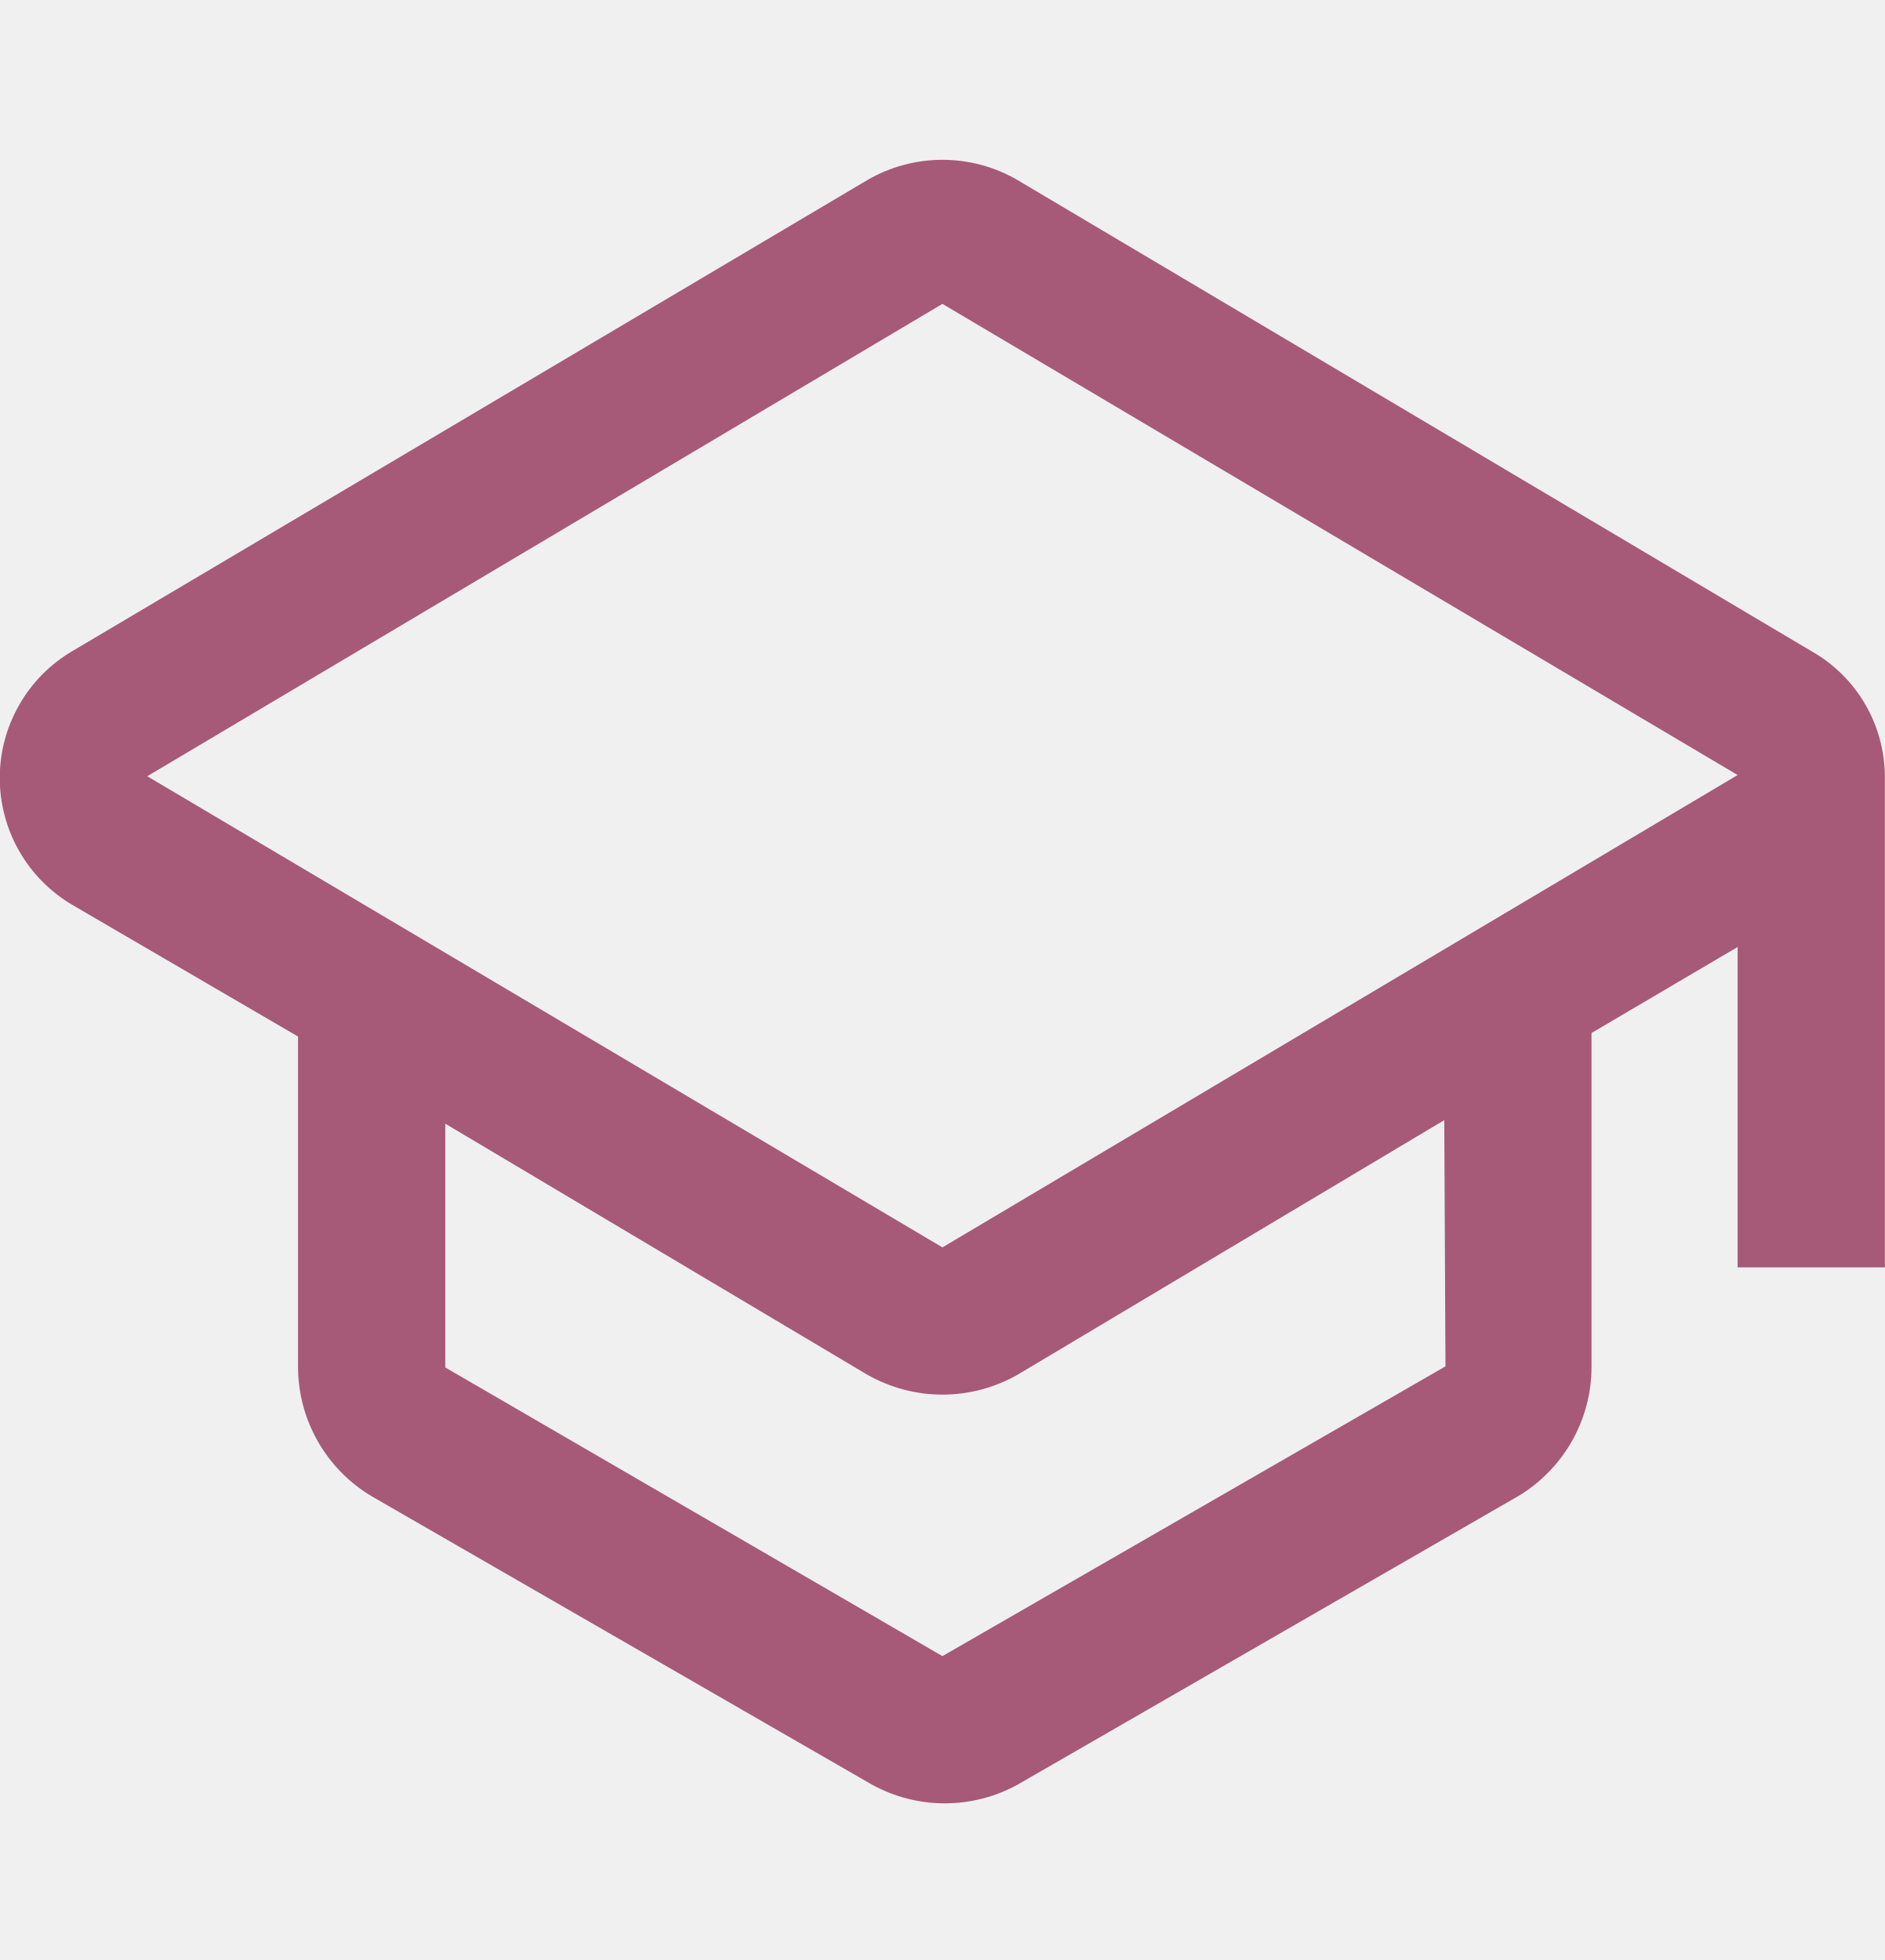
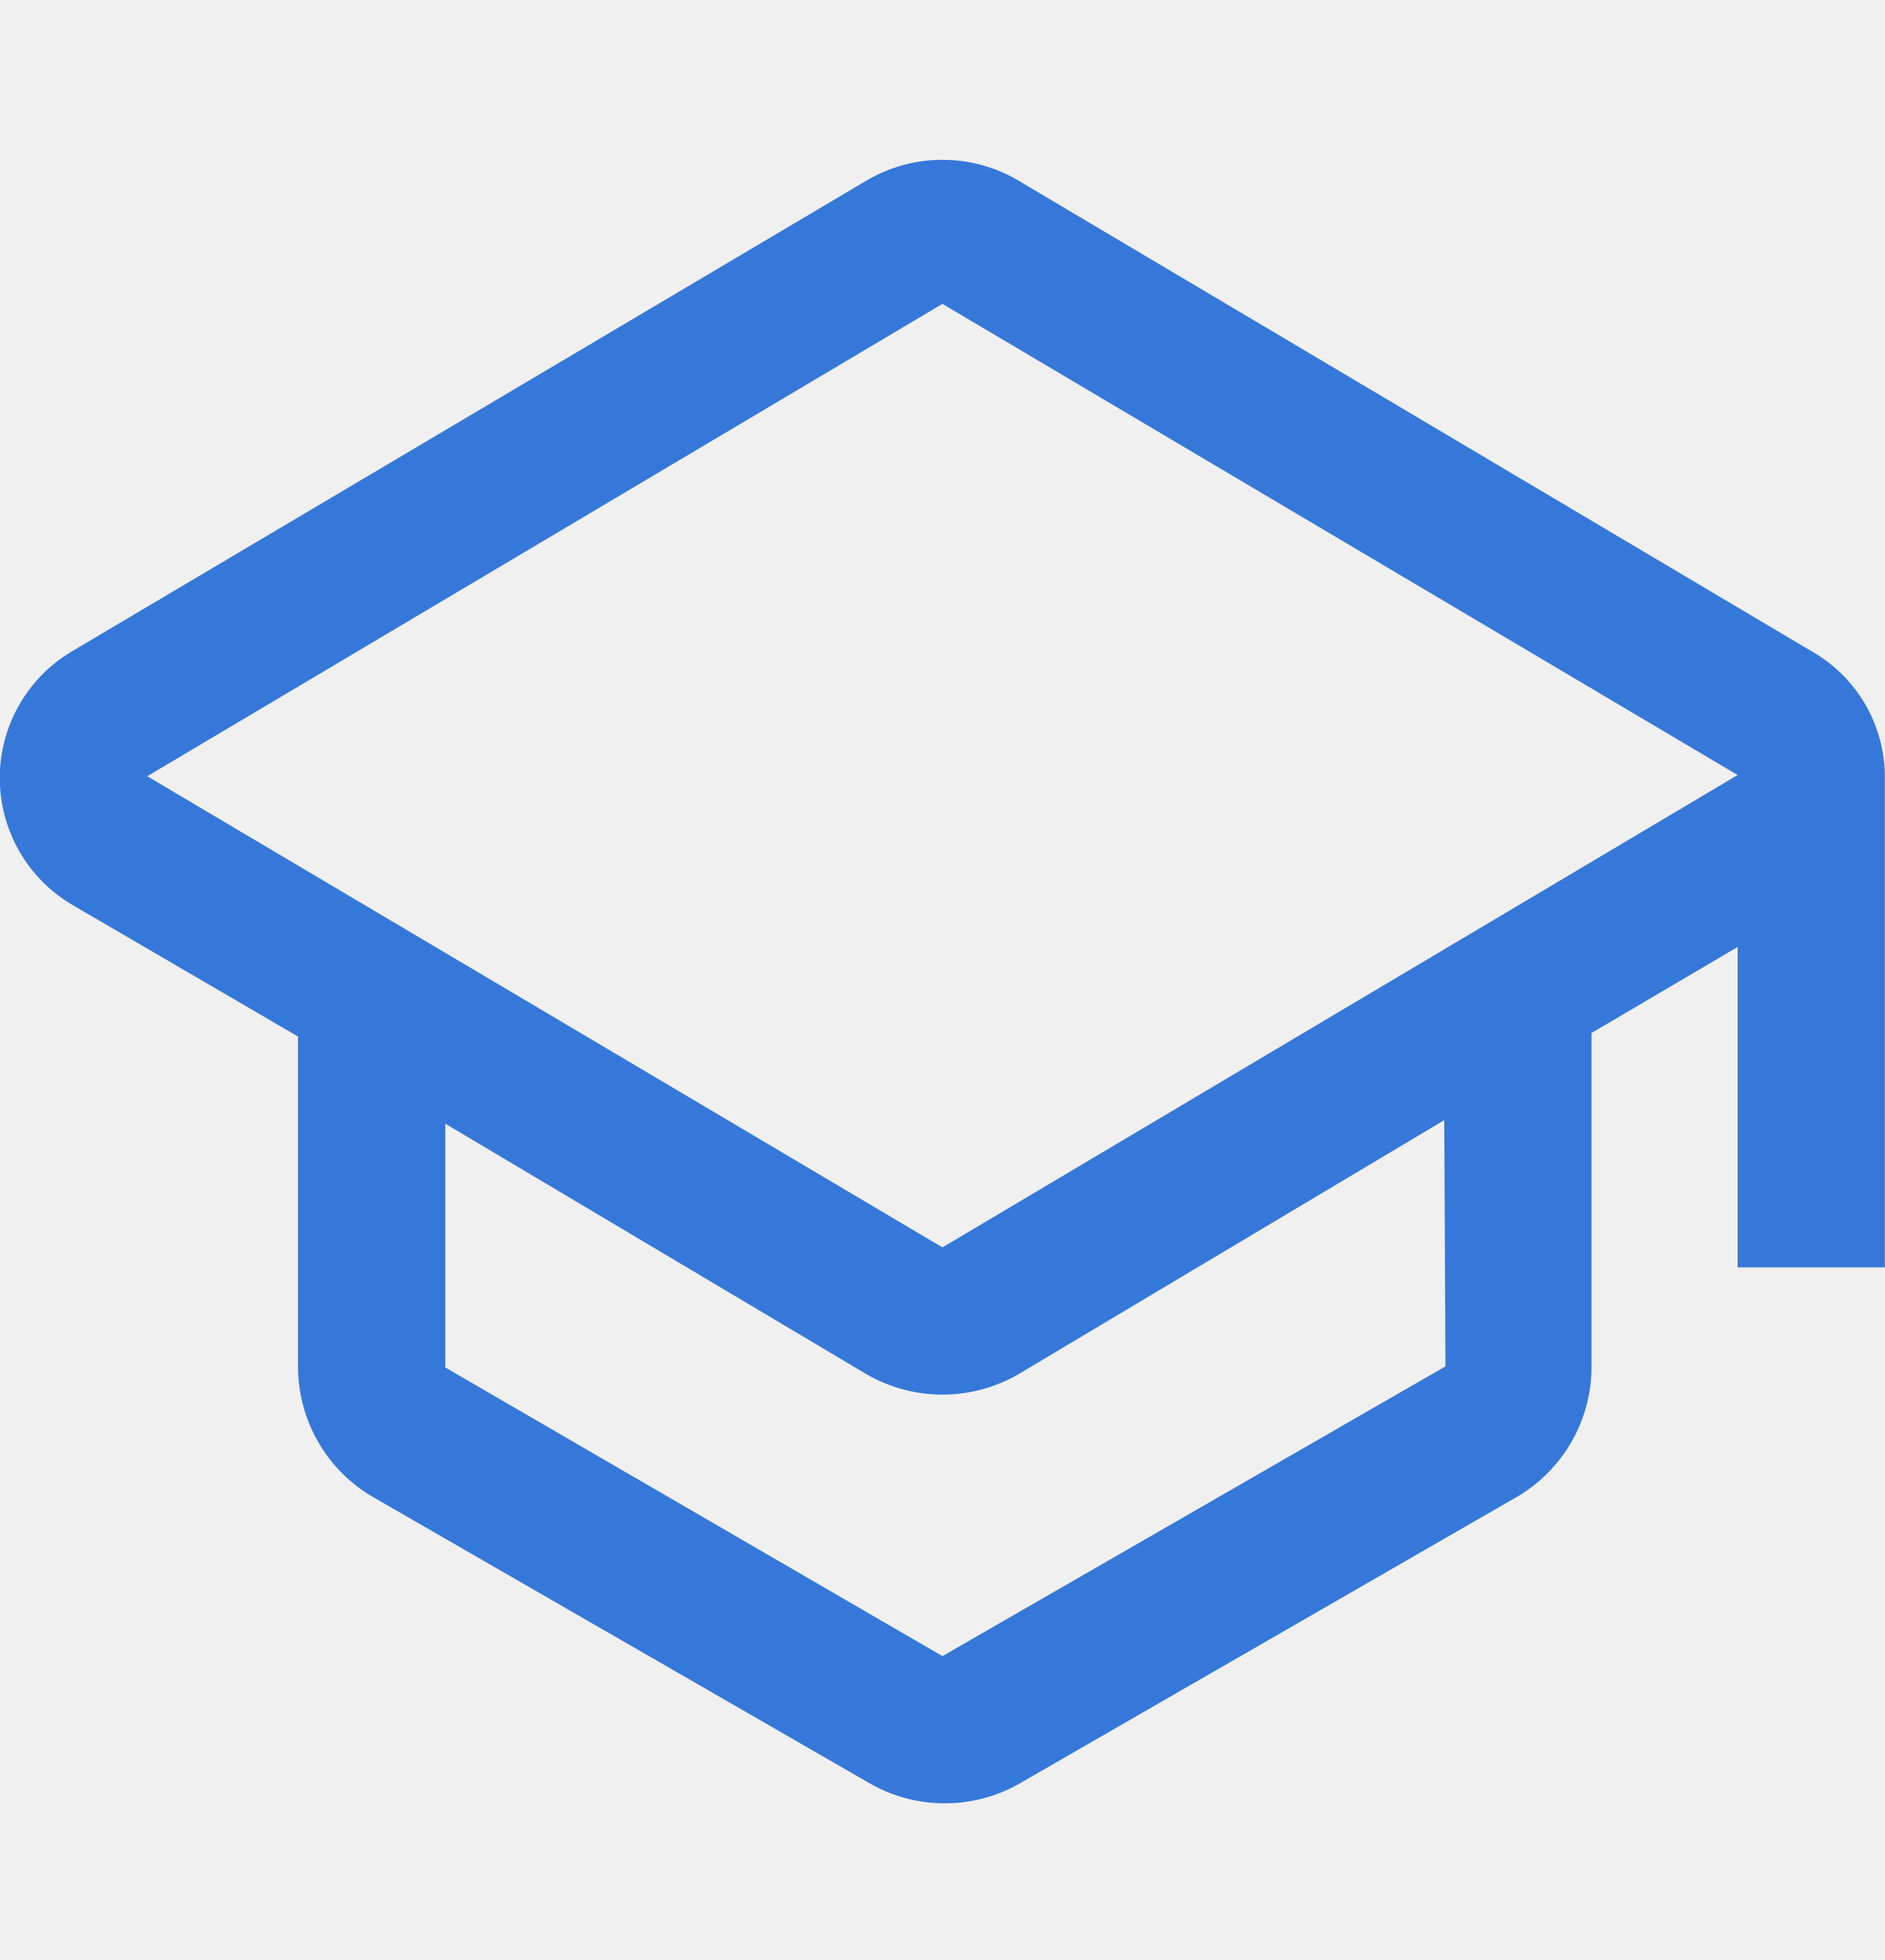
<svg xmlns="http://www.w3.org/2000/svg" width="25" height="26" viewBox="0 0 25 26" fill="none">
  <g clip-path="url(#clip0_449_477)">
-     <path d="M25 10.312C25 9.973 24.911 9.639 24.741 9.346C24.571 9.052 24.326 8.809 24.031 8.641L13.5 2.391C13.197 2.213 12.851 2.12 12.5 2.12C12.149 2.12 11.803 2.213 11.5 2.391L0.953 8.641C0.662 8.813 0.42 9.059 0.253 9.354C0.085 9.648 -0.003 9.981 -0.003 10.32C-0.003 10.659 0.085 10.992 0.253 11.287C0.42 11.581 0.662 11.827 0.953 12L3.953 13.75V18.14C3.955 18.484 4.045 18.821 4.215 19.119C4.384 19.417 4.628 19.667 4.922 19.844L11.562 23.672C11.859 23.836 12.192 23.922 12.531 23.922C12.87 23.922 13.204 23.836 13.5 23.672L20.141 19.844C20.435 19.667 20.678 19.417 20.848 19.119C21.017 18.821 21.108 18.484 21.109 18.14V13.703L23.047 12.562V16.812H25V10.312ZM19.172 18.125L12.5 21.969L5.906 18.14V14.906L11.5 18.234C11.805 18.408 12.149 18.5 12.5 18.5C12.851 18.5 13.195 18.408 13.5 18.234L19.156 14.859L19.172 18.125ZM12.5 16.547L1.953 10.297L12.5 4.031L23.047 10.281L12.5 16.547Z" fill="#A75978" />
+     <path d="M25 10.312C25 9.973 24.911 9.639 24.741 9.346C24.571 9.052 24.326 8.809 24.031 8.641L13.5 2.391C13.197 2.213 12.851 2.12 12.5 2.12C12.149 2.12 11.803 2.213 11.5 2.391L0.953 8.641C0.662 8.813 0.42 9.059 0.253 9.354C0.085 9.648 -0.003 9.981 -0.003 10.32C-0.003 10.659 0.085 10.992 0.253 11.287C0.42 11.581 0.662 11.827 0.953 12L3.953 13.75V18.14C3.955 18.484 4.045 18.821 4.215 19.119C4.384 19.417 4.628 19.667 4.922 19.844L11.562 23.672C11.859 23.836 12.192 23.922 12.531 23.922C12.87 23.922 13.204 23.836 13.5 23.672L20.141 19.844C20.435 19.667 20.678 19.417 20.848 19.119C21.017 18.821 21.108 18.484 21.109 18.14V13.703L23.047 12.562V16.812H25V10.312ZM19.172 18.125L12.5 21.969L5.906 18.14V14.906L11.5 18.234C11.805 18.408 12.149 18.5 12.5 18.5C12.851 18.5 13.195 18.408 13.5 18.234L19.156 14.859L19.172 18.125ZM12.5 16.547L1.953 10.297L12.5 4.031L23.047 10.281L12.5 16.547Z" fill="#3678D9" />
  </g>
  <defs>
    <clipPath id="clip0_449_477">
      <rect width="25" height="25" fill="white" transform="translate(0 0.5)" />
    </clipPath>
  </defs>
</svg>
